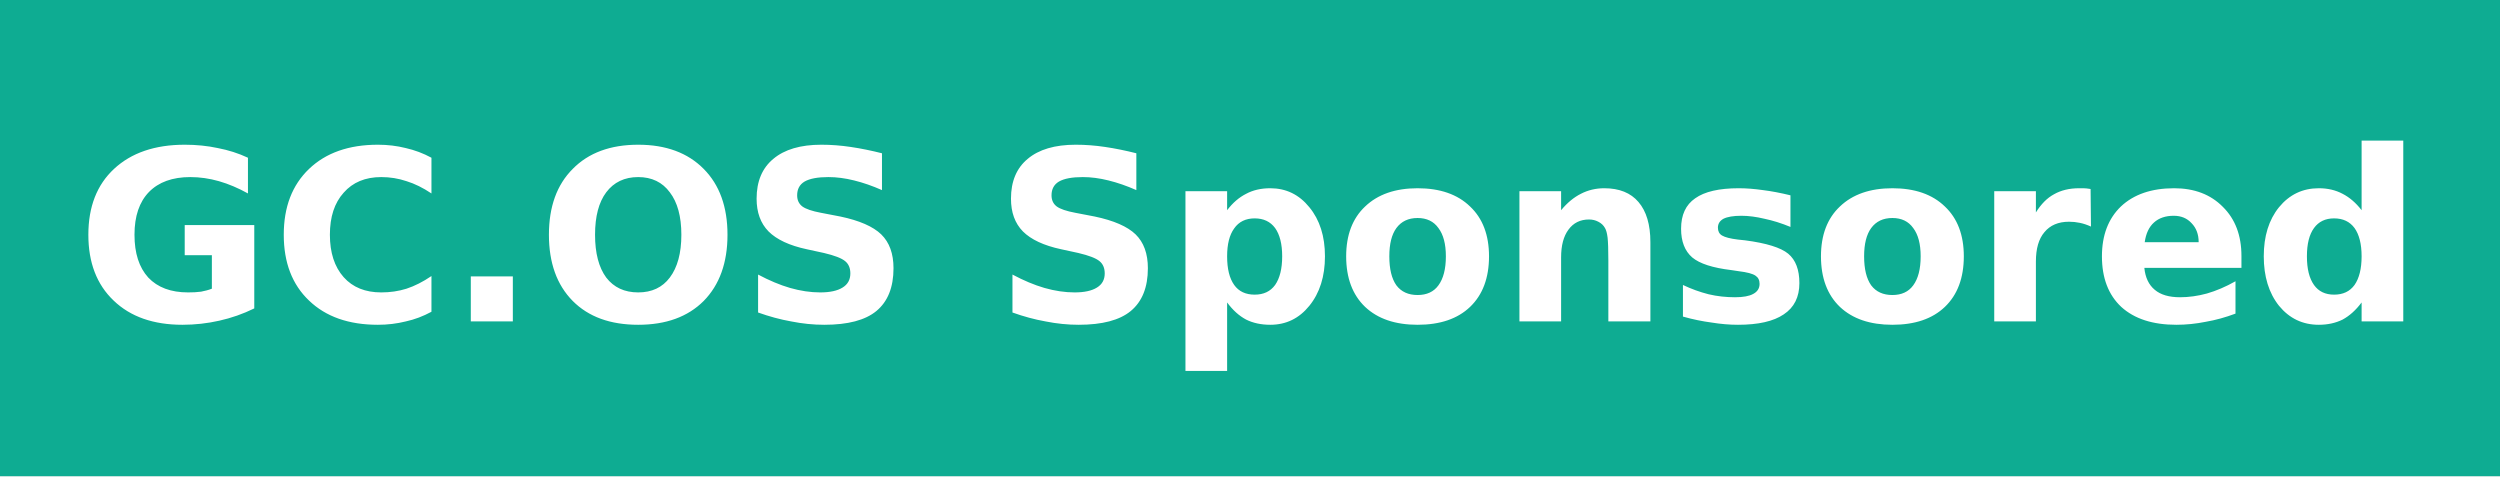
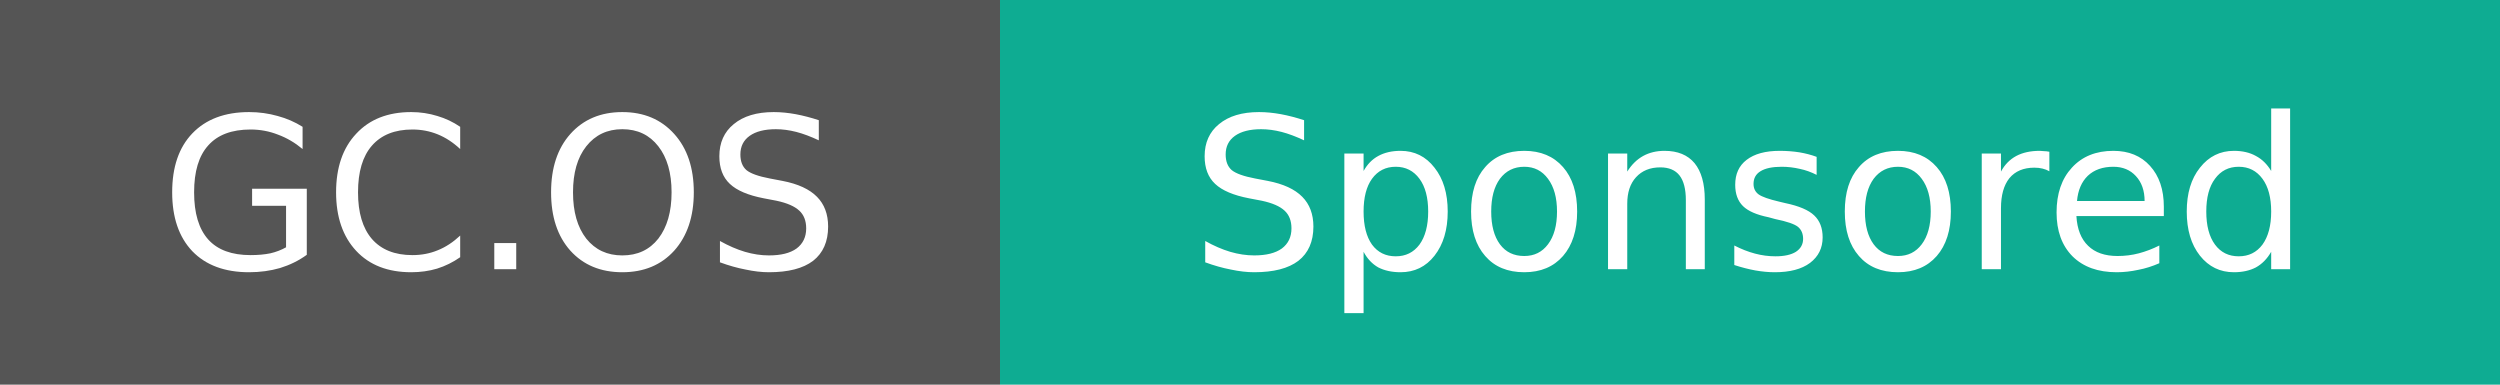
- <svg xmlns="http://www.w3.org/2000/svg" width="105" height="20">
-   <rect width="105" height="20" fill="#0eac92" />
-   <text x="52.5" y="13.5" fill="#fff" font-family="DejaVu Sans,Verdana,Geneva,sans-serif" font-size="10" text-anchor="middle" font-weight="600">GC.OS Sponsored</text>
+ <svg xmlns="http://www.w3.org/2000/svg" width="130" height="20">
+   <rect width="52" height="20" fill="#555" />
+   <rect x="52" width="78" height="20" fill="#0eac92" />
+   <text x="26.0" y="14" fill="#fff" font-family="DejaVu Sans,Verdana,Geneva,sans-serif" font-size="11" text-anchor="middle">GC.OS</text>
+   <text x="91.0" y="14" fill="#fff" font-family="DejaVu Sans,Verdana,Geneva,sans-serif" font-size="11" text-anchor="middle">Sponsored</text>
</svg>
